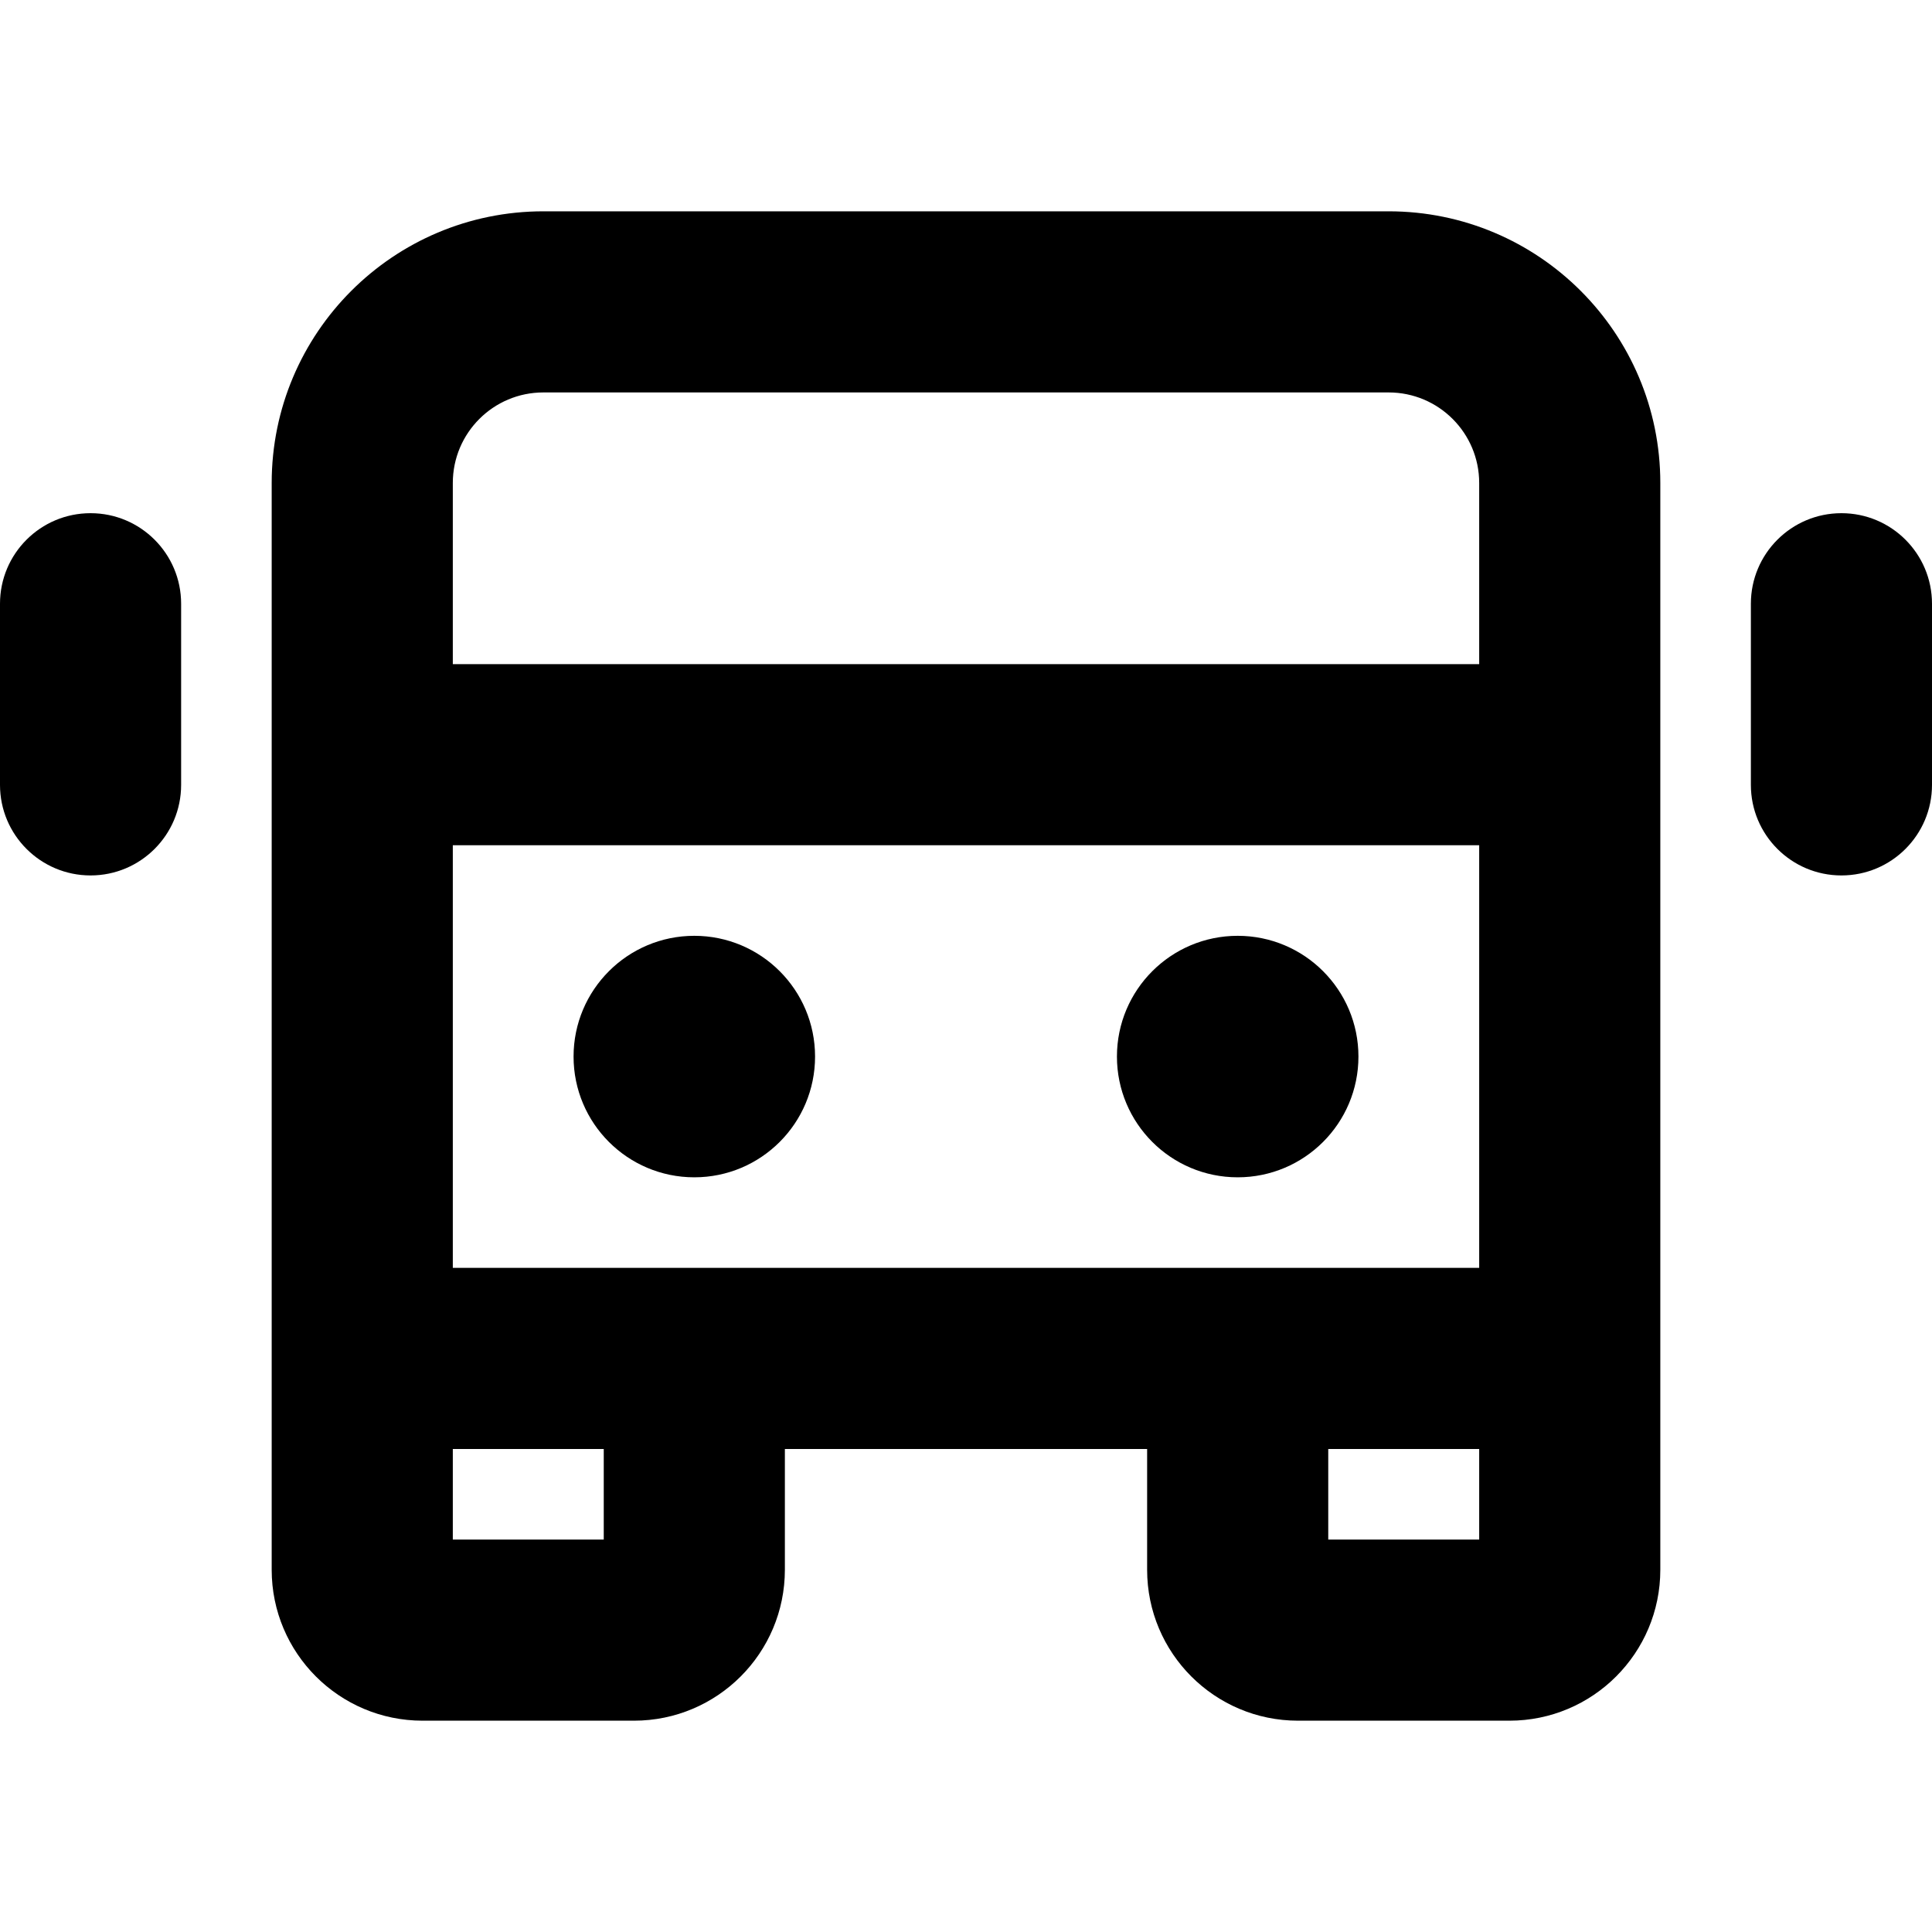
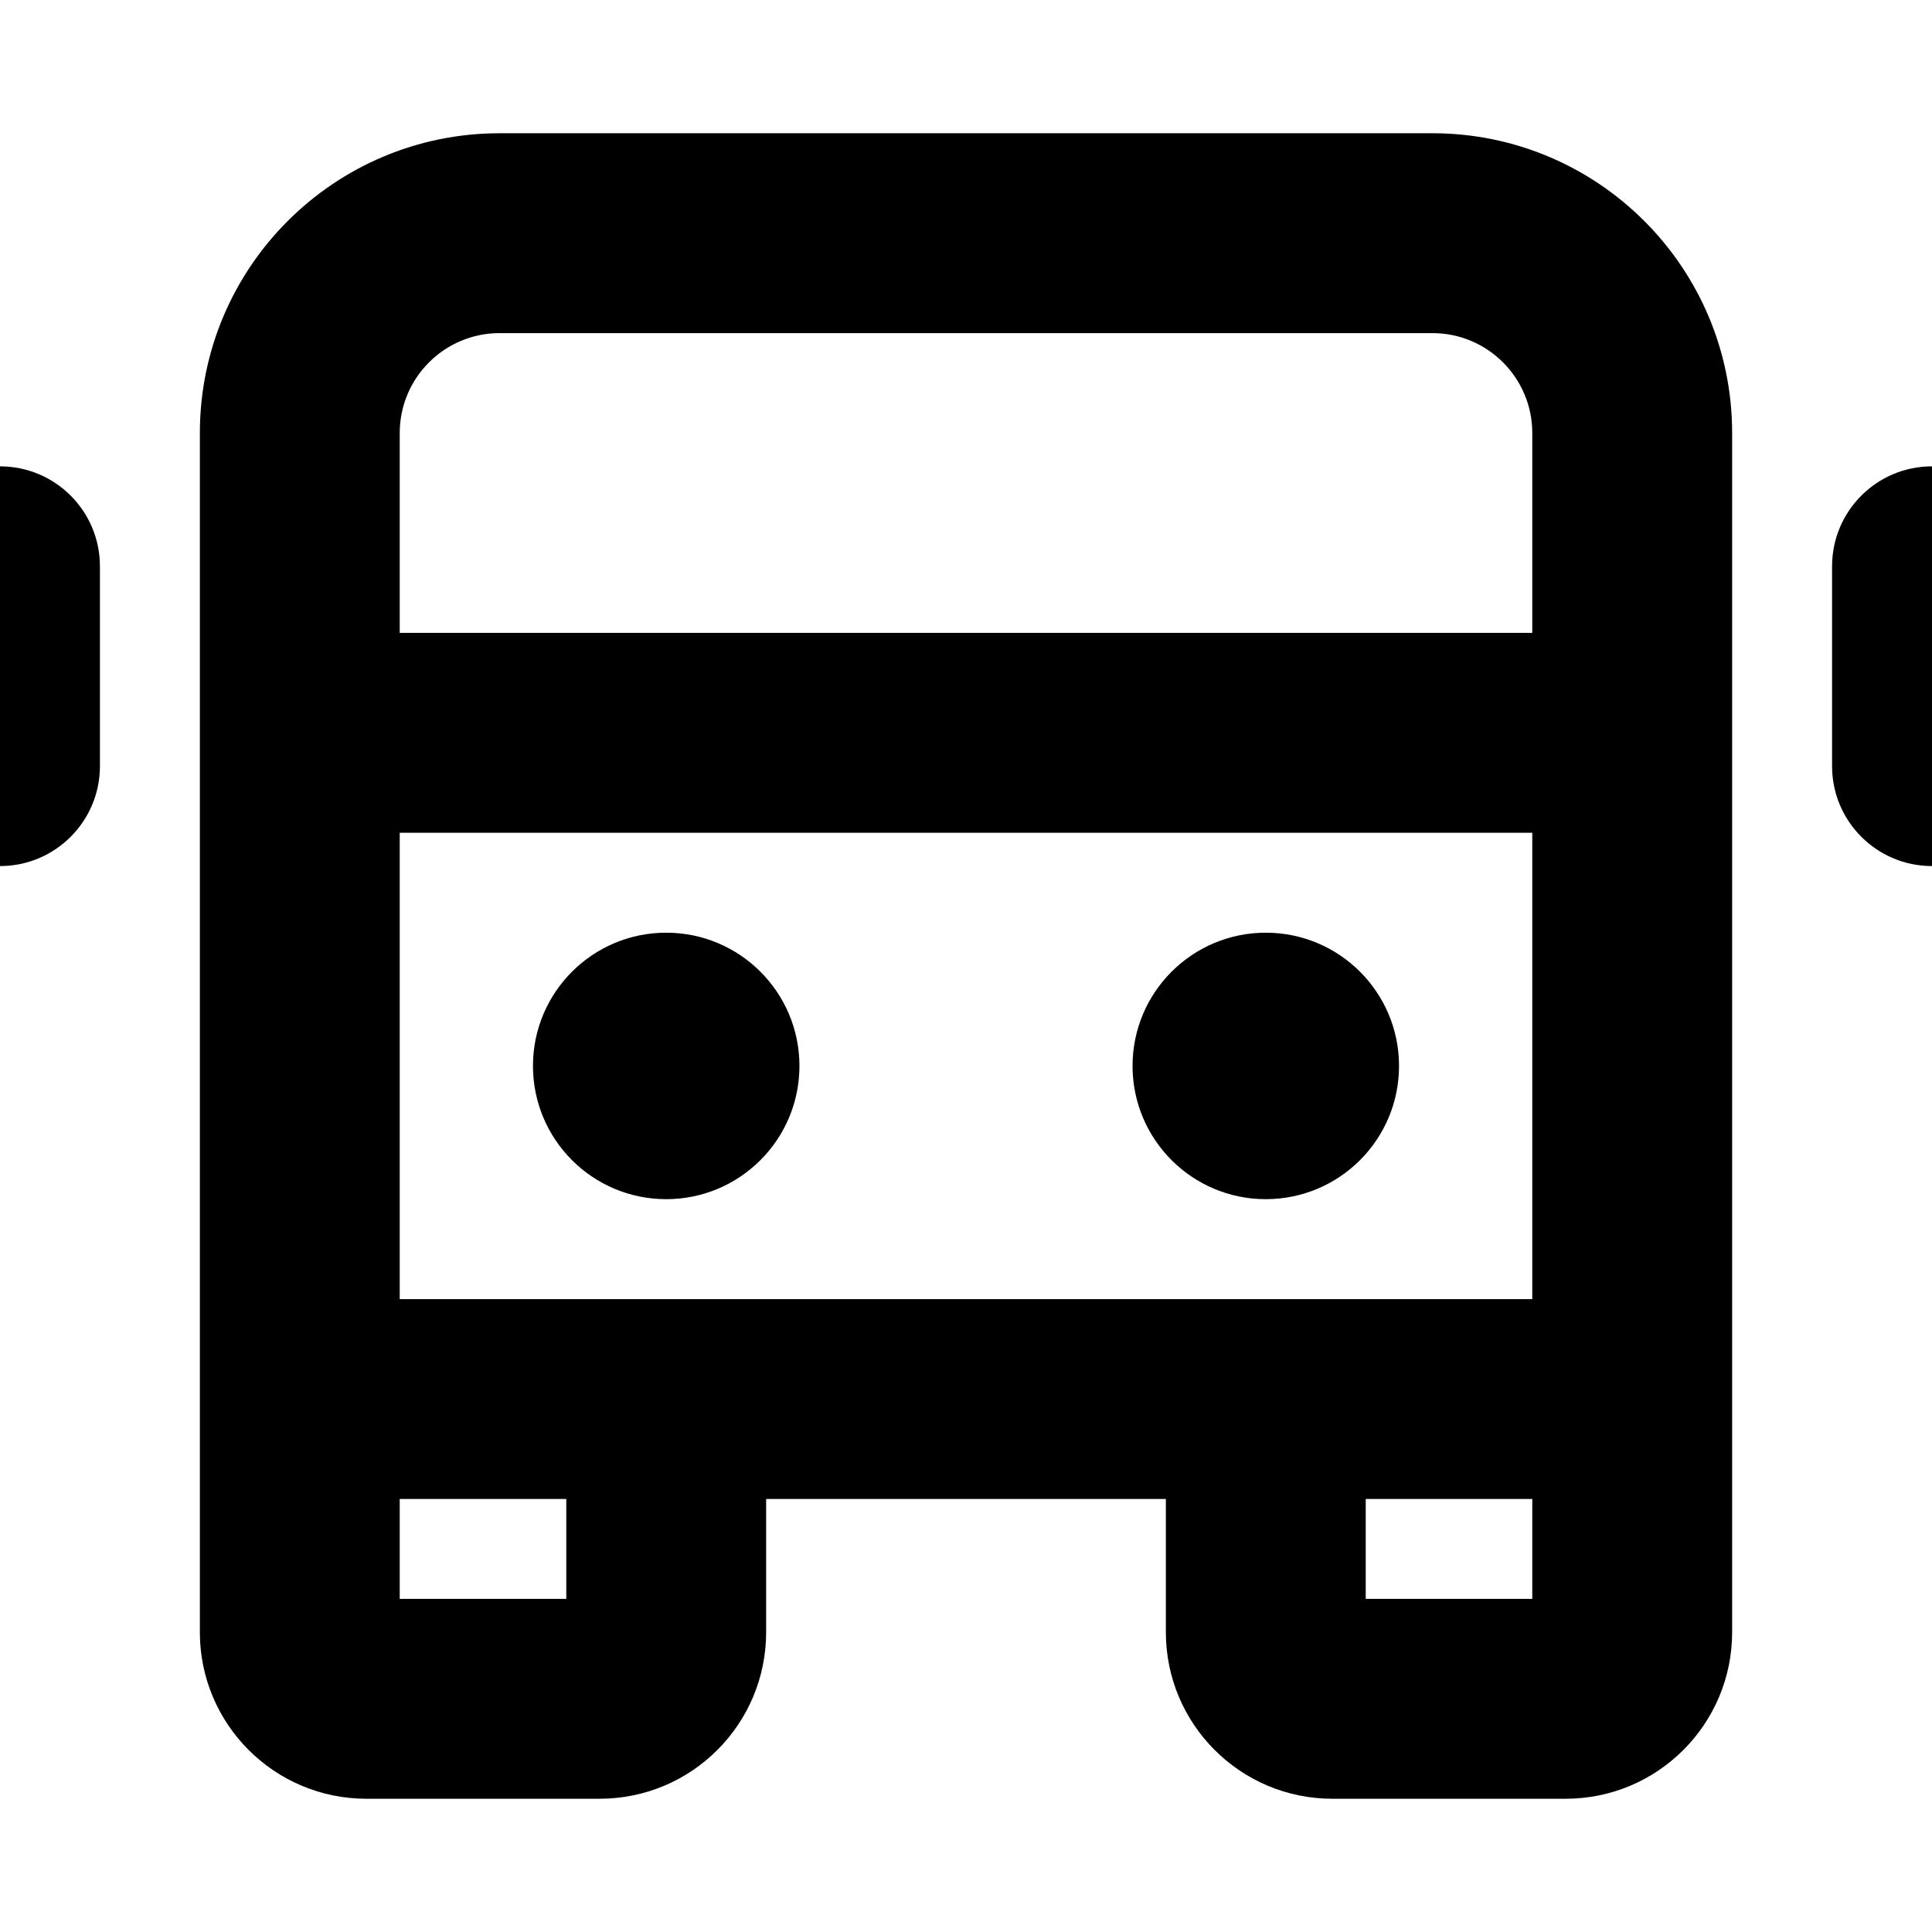
- <svg xmlns="http://www.w3.org/2000/svg" viewBox="0 0 256 256">
+ <svg xmlns="http://www.w3.org/2000/svg" viewBox="12 12 232 232">
  <path d="M184,28H72A36,36,0,0,0,36,64V208a20,20,0,0,0,20,20H84a20,20,0,0,0,20-20V192h48v16a20,20,0,0,0,20,20h28a20,20,0,0,0,20-20V64A36,36,0,0,0,184,28ZM60,168V112H196v56ZM72,52H184a12,12,0,0,1,12,12V88H60V64A12,12,0,0,1,72,52Zm8,152H60V192H80Zm96,0V192h20v12Zm-68-64a16,16,0,1,1-16-16A16,16,0,0,1,108,140Zm72,0a16,16,0,1,1-16-16A16,16,0,0,1,180,140Zm76-60v24a12,12,0,0,1-24,0V80a12,12,0,0,1,24,0ZM24,80v24a12,12,0,0,1-24,0V80a12,12,0,0,1,24,0Z" />
</svg>
